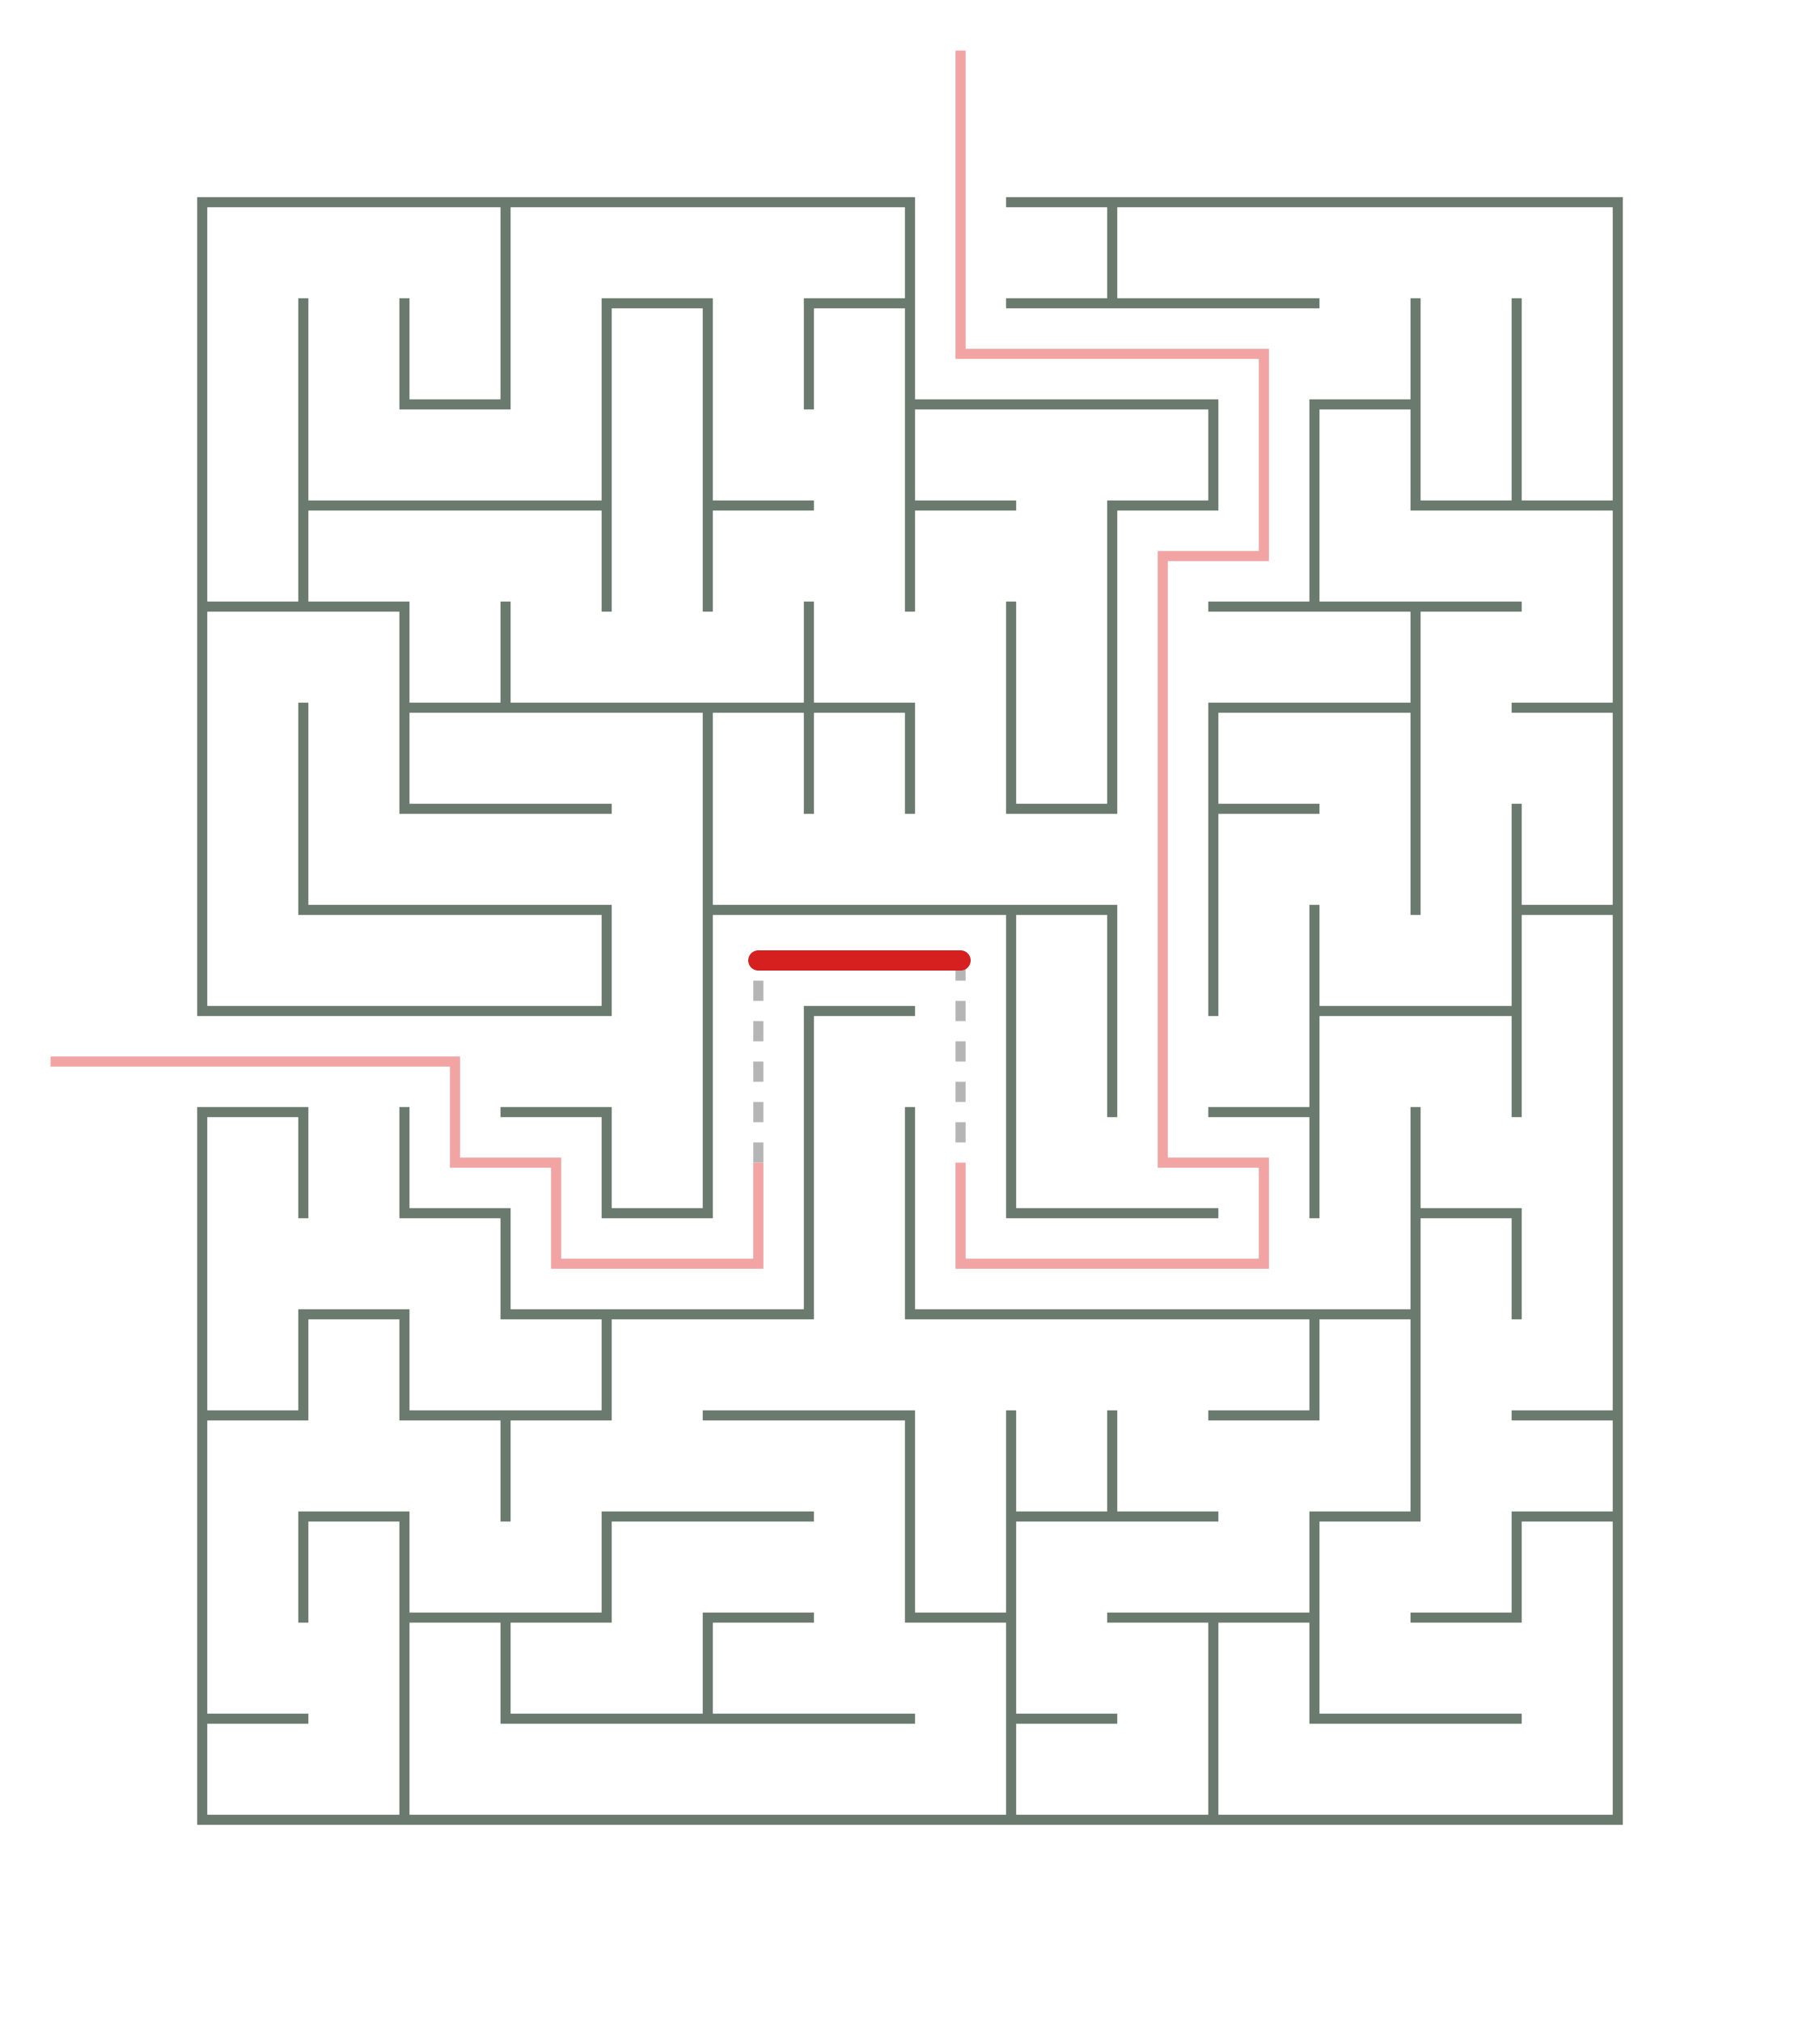
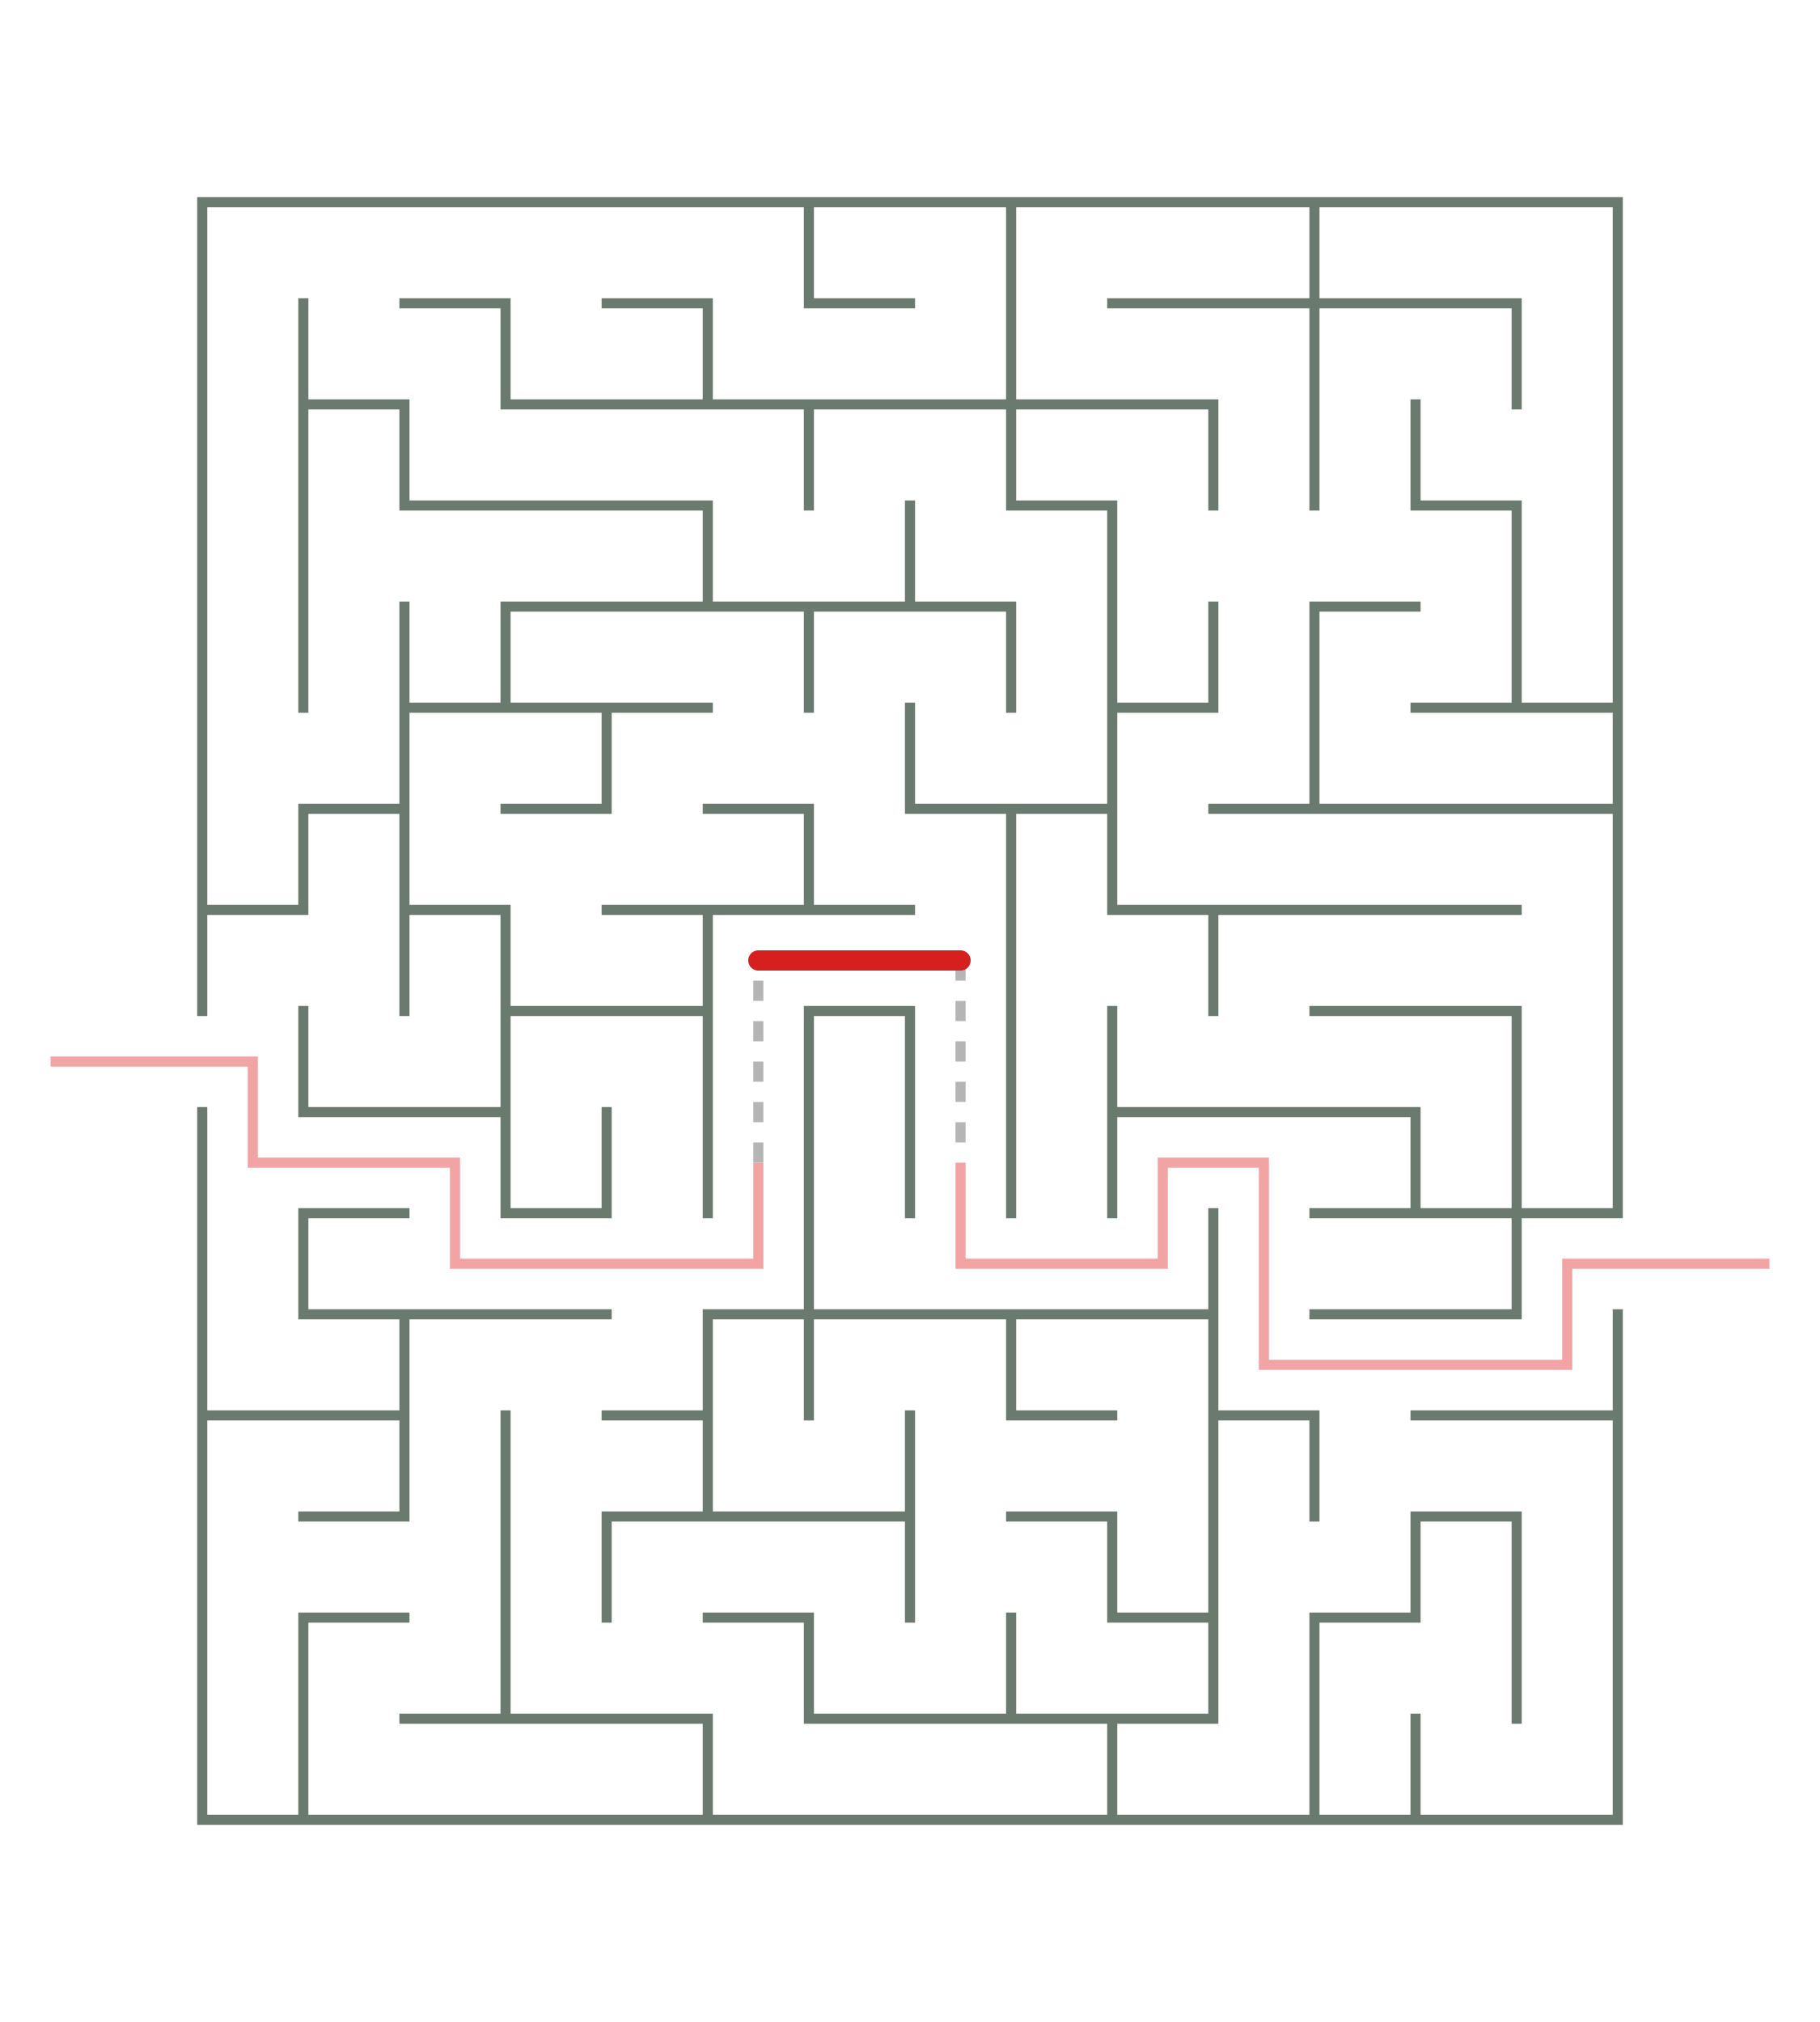
<svg xmlns="http://www.w3.org/2000/svg" viewBox="-20 -20 180 200" width="180" height="200">
  <style>
    .walls { fill: none; stroke: #6b7a6f; stroke-width: 1; stroke-linecap: square; }
    .connector { fill: none; stroke: #f2a3a3; stroke-width: 1; }
    .silent { fill: none; stroke: #b5b5b5; stroke-width: 1; stroke-dasharray: 2 2; }
    .letter { fill: none; stroke: #d62020; stroke-width: 2; stroke-linecap: round; stroke-linejoin: round; }
    .dot { fill: #d62020; }
  </style>
-   <path class="walls" d="M0 0h70M80 0h60M40 10h10M60 10h10M80 10h30M20 20h10M70 20h30M110 20h10M10 30h30M50 30h10M70 30h10M90 30h10M120 30h20M0 40h20M100 40h30M20 50h50M100 50h20M130 50h10M20 60h20M80 60h10M100 60h10M10 70h30M50 70h40M130 70h10M0 80h40M60 80h10M110 80h20M0 90h10M30 90h10M100 90h10M20 100h10M40 100h10M80 100h20M120 100h10M10 110h10M30 110h30M70 110h50M0 120h10M20 120h20M50 120h20M100 120h10M130 120h10M10 130h10M40 130h20M80 130h20M110 130h10M130 130h10M20 140h20M50 140h10M70 140h10M90 140h20M120 140h10M0 150h10M30 150h40M80 150h10M110 150h20M0 160h140M0 0v80M0 90v70M10 10v30M10 50v20M10 90v10M10 110v10M10 130v10M20 10v10M20 40v20M20 90v10M20 110v10M20 130v30M30 0v20M30 40v10M30 100v10M30 120v10M30 140v10M40 10v30M40 70v10M40 90v10M40 110v10M40 130v10M50 10v30M50 50v50M50 140v10M60 10v10M60 40v20M60 80v30M70 0v40M70 50v10M70 90v20M70 120v20M80 40v20M80 70v30M80 120v40M90 0v10M90 30v30M90 70v20M90 120v10M100 20v10M100 50v30M100 140v20M110 20v20M110 70v30M110 110v10M110 130v20M120 10v20M120 40v30M120 90v40M130 10v20M130 60v30M130 100v10M130 130v10M140 0v160" />
-   <path class="connector" d="M-15 85L-5 85L5 85L15 85L25 85L25 95L35 95L35 105L45 105L55 105L55 95M75 95L75 105L85 105L95 105L105 105L105 95L95 95L95 85L95 75L95 65L95 55L95 45L95 35L105 35L105 25L105 15L95 15L85 15L75 15L75 5L75 -5L75 -15" />
+   <path class="walls" d="M0 0h140M20 10h10M40 10h10M60 10h10M90 10h40M10 20h10M30 20h70M20 30h30M80 30h10M120 30h10M30 40h50M110 40h10M20 50h30M90 50h10M120 50h20M10 60h10M30 60h10M50 60h10M70 60h20M100 60h40M0 70h10M20 70h10M40 70h30M90 70h40M30 80h20M60 80h10M110 80h20M10 90h20M90 90h30M10 100h10M30 100h10M110 100h30M10 110h30M50 110h50M110 110h20M0 120h20M40 120h10M80 120h10M100 120h10M120 120h20M10 130h10M40 130h30M80 130h10M120 130h10M10 140h10M50 140h10M90 140h10M110 140h10M20 150h30M60 150h40M0 160h140M0 0v80M0 90v70M10 10v40M10 60v10M10 80v10M10 100v10M10 140v20M20 20v10M20 40v40M20 110v20M30 10v10M30 40v10M30 70v30M30 120v30M40 50v10M40 90v10M40 130v10M50 10v10M50 30v10M50 70v30M50 110v20M50 150v10M60 0v10M60 20v10M60 40v10M60 60v10M60 80v40M60 140v10M70 30v10M70 50v10M70 80v20M70 120v20M80 0v30M80 40v10M80 60v40M80 110v10M80 140v10M90 30v40M90 80v20M90 130v10M90 150v10M100 20v10M100 40v10M100 70v10M100 100v50M110 0v30M110 40v20M110 120v10M110 140v20M120 20v10M120 90v10M120 130v10M120 150v10M130 10v10M130 30v20M130 80v30M130 130v20M140 0v100M140 110v50" />
+   <path class="connector" d="M-15 85L-5 85L5 85L5 95L15 95L25 95L25 105L35 105L45 105L55 105L55 95M75 95L75 105L85 105L95 105L95 95L105 95L105 105L105 115L115 115L125 115L135 115L135 105L145 105L155 105" />
  <path class="silent" d="M55 95L55 85L55 75M75 75L75 85L75 95" />
  <path class="letter" d="M55 75L65 75L75 75" />
</svg>
